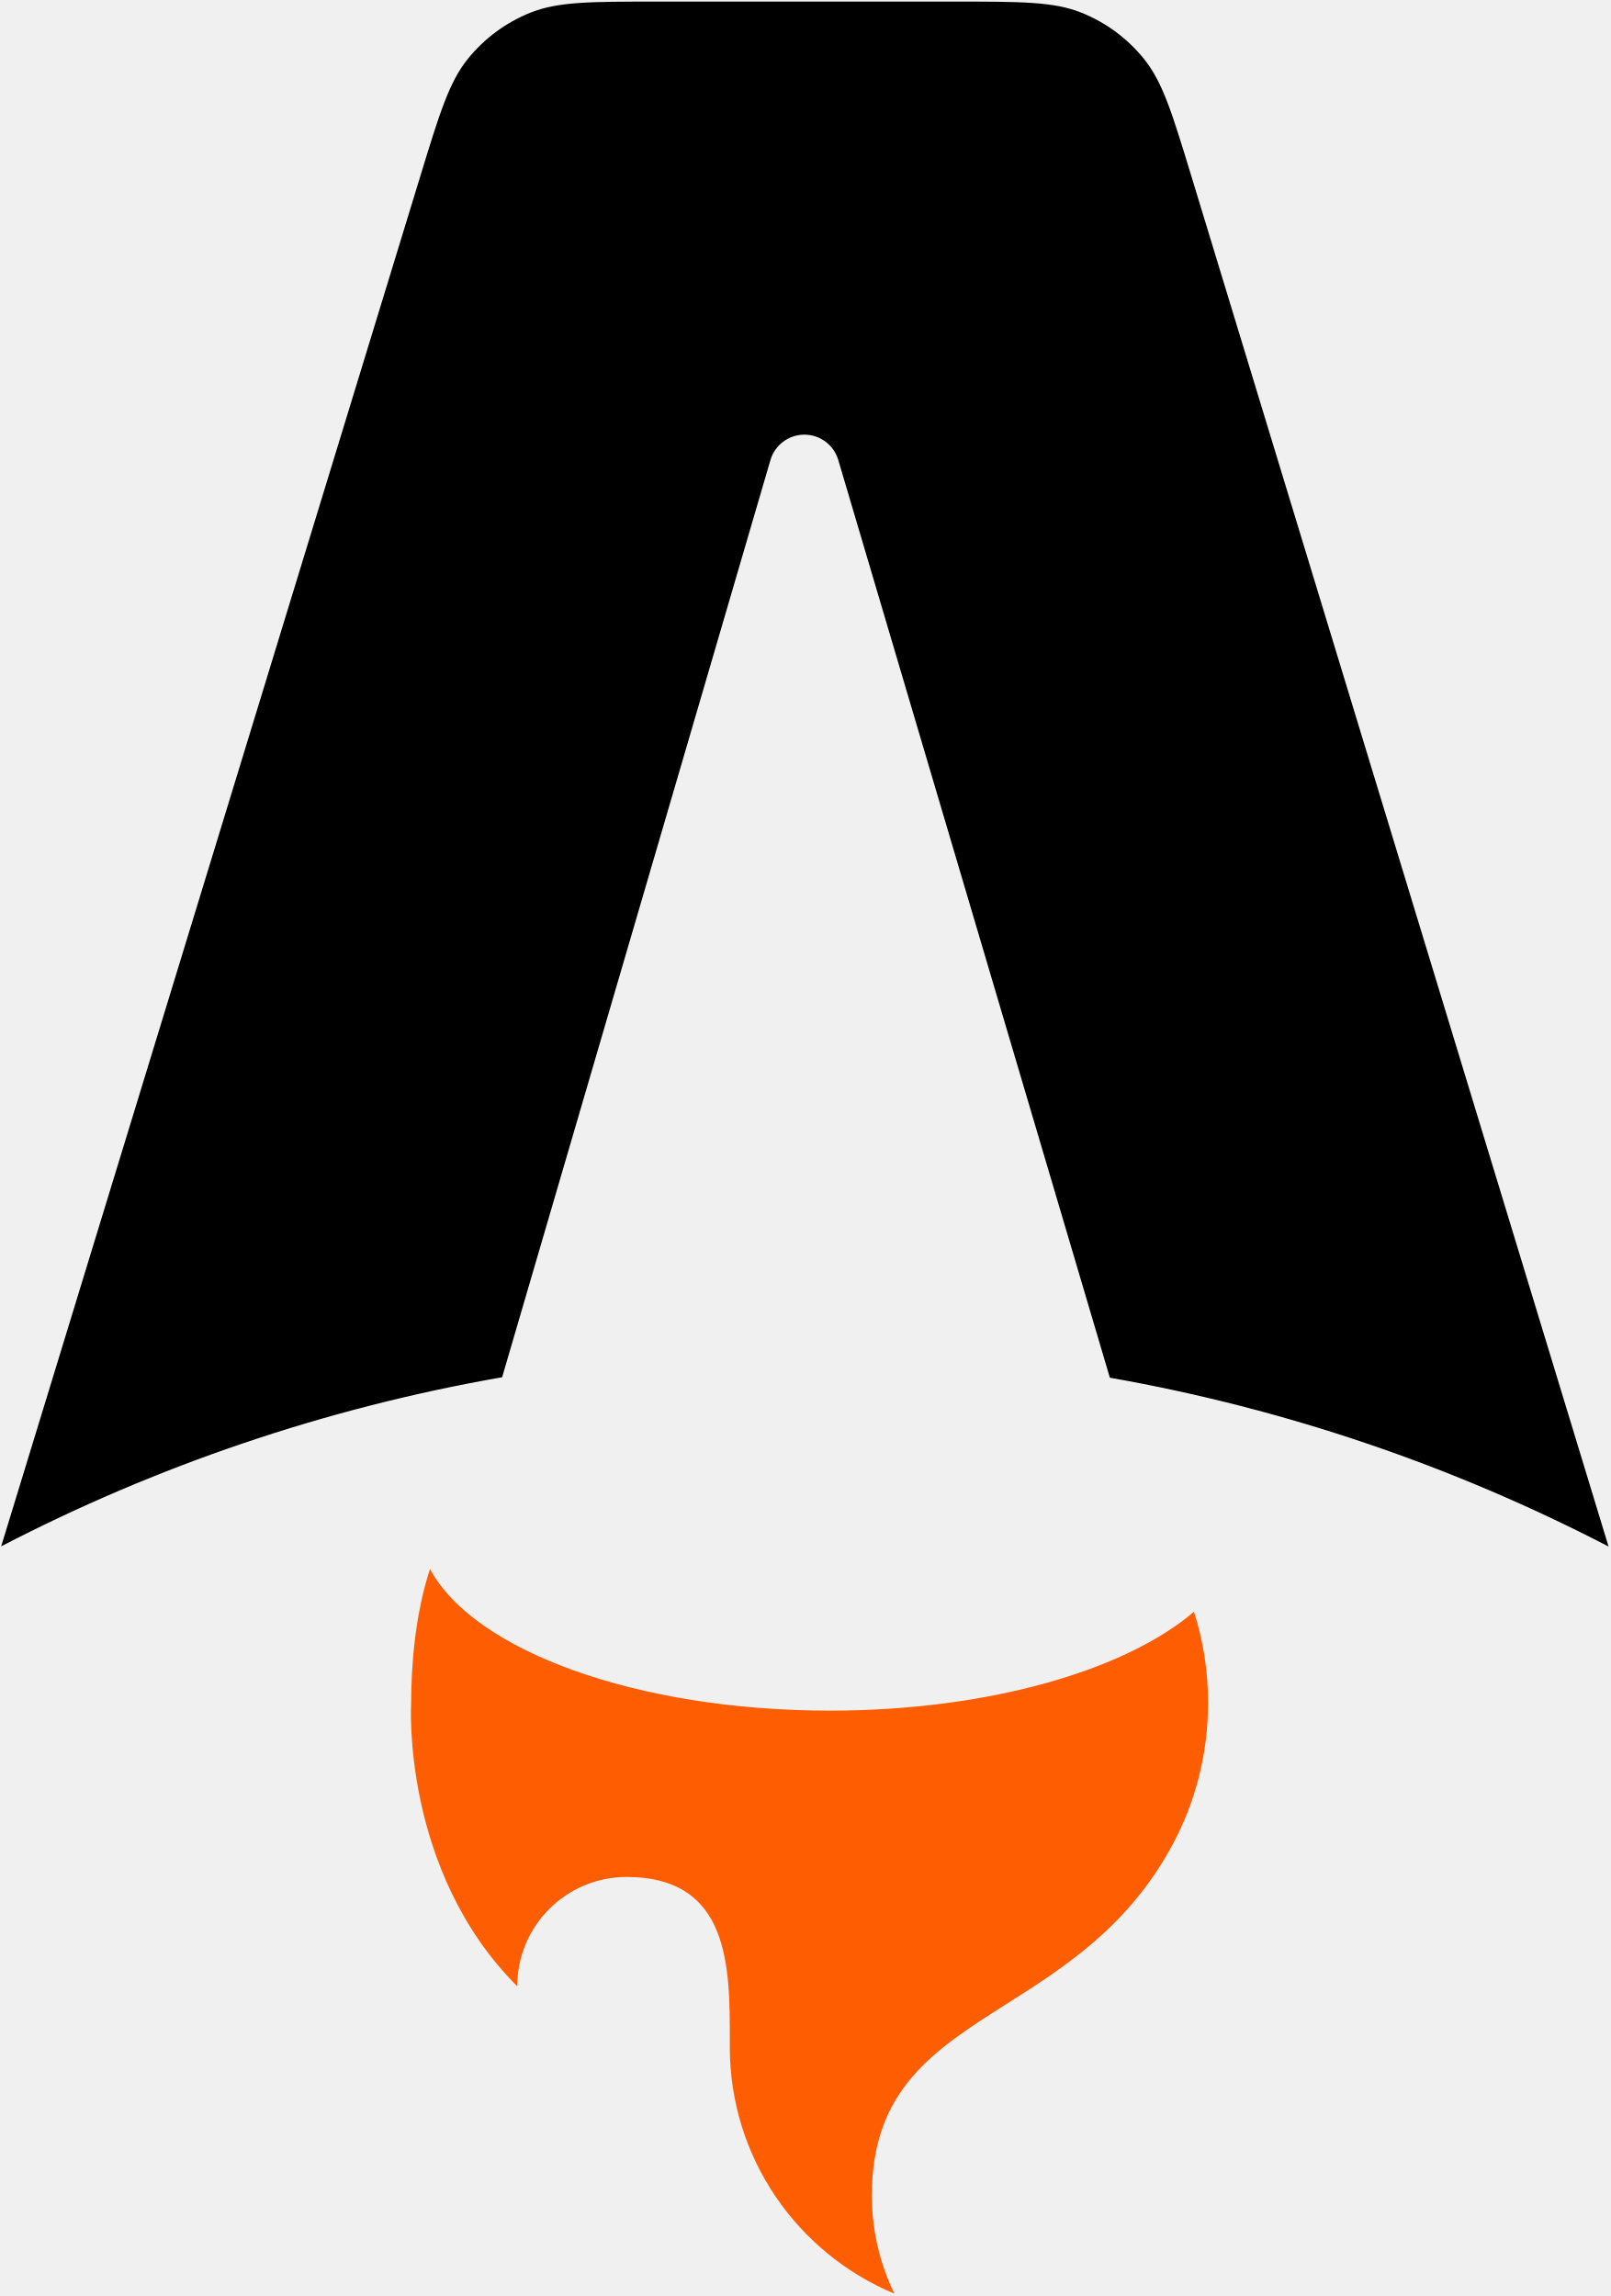
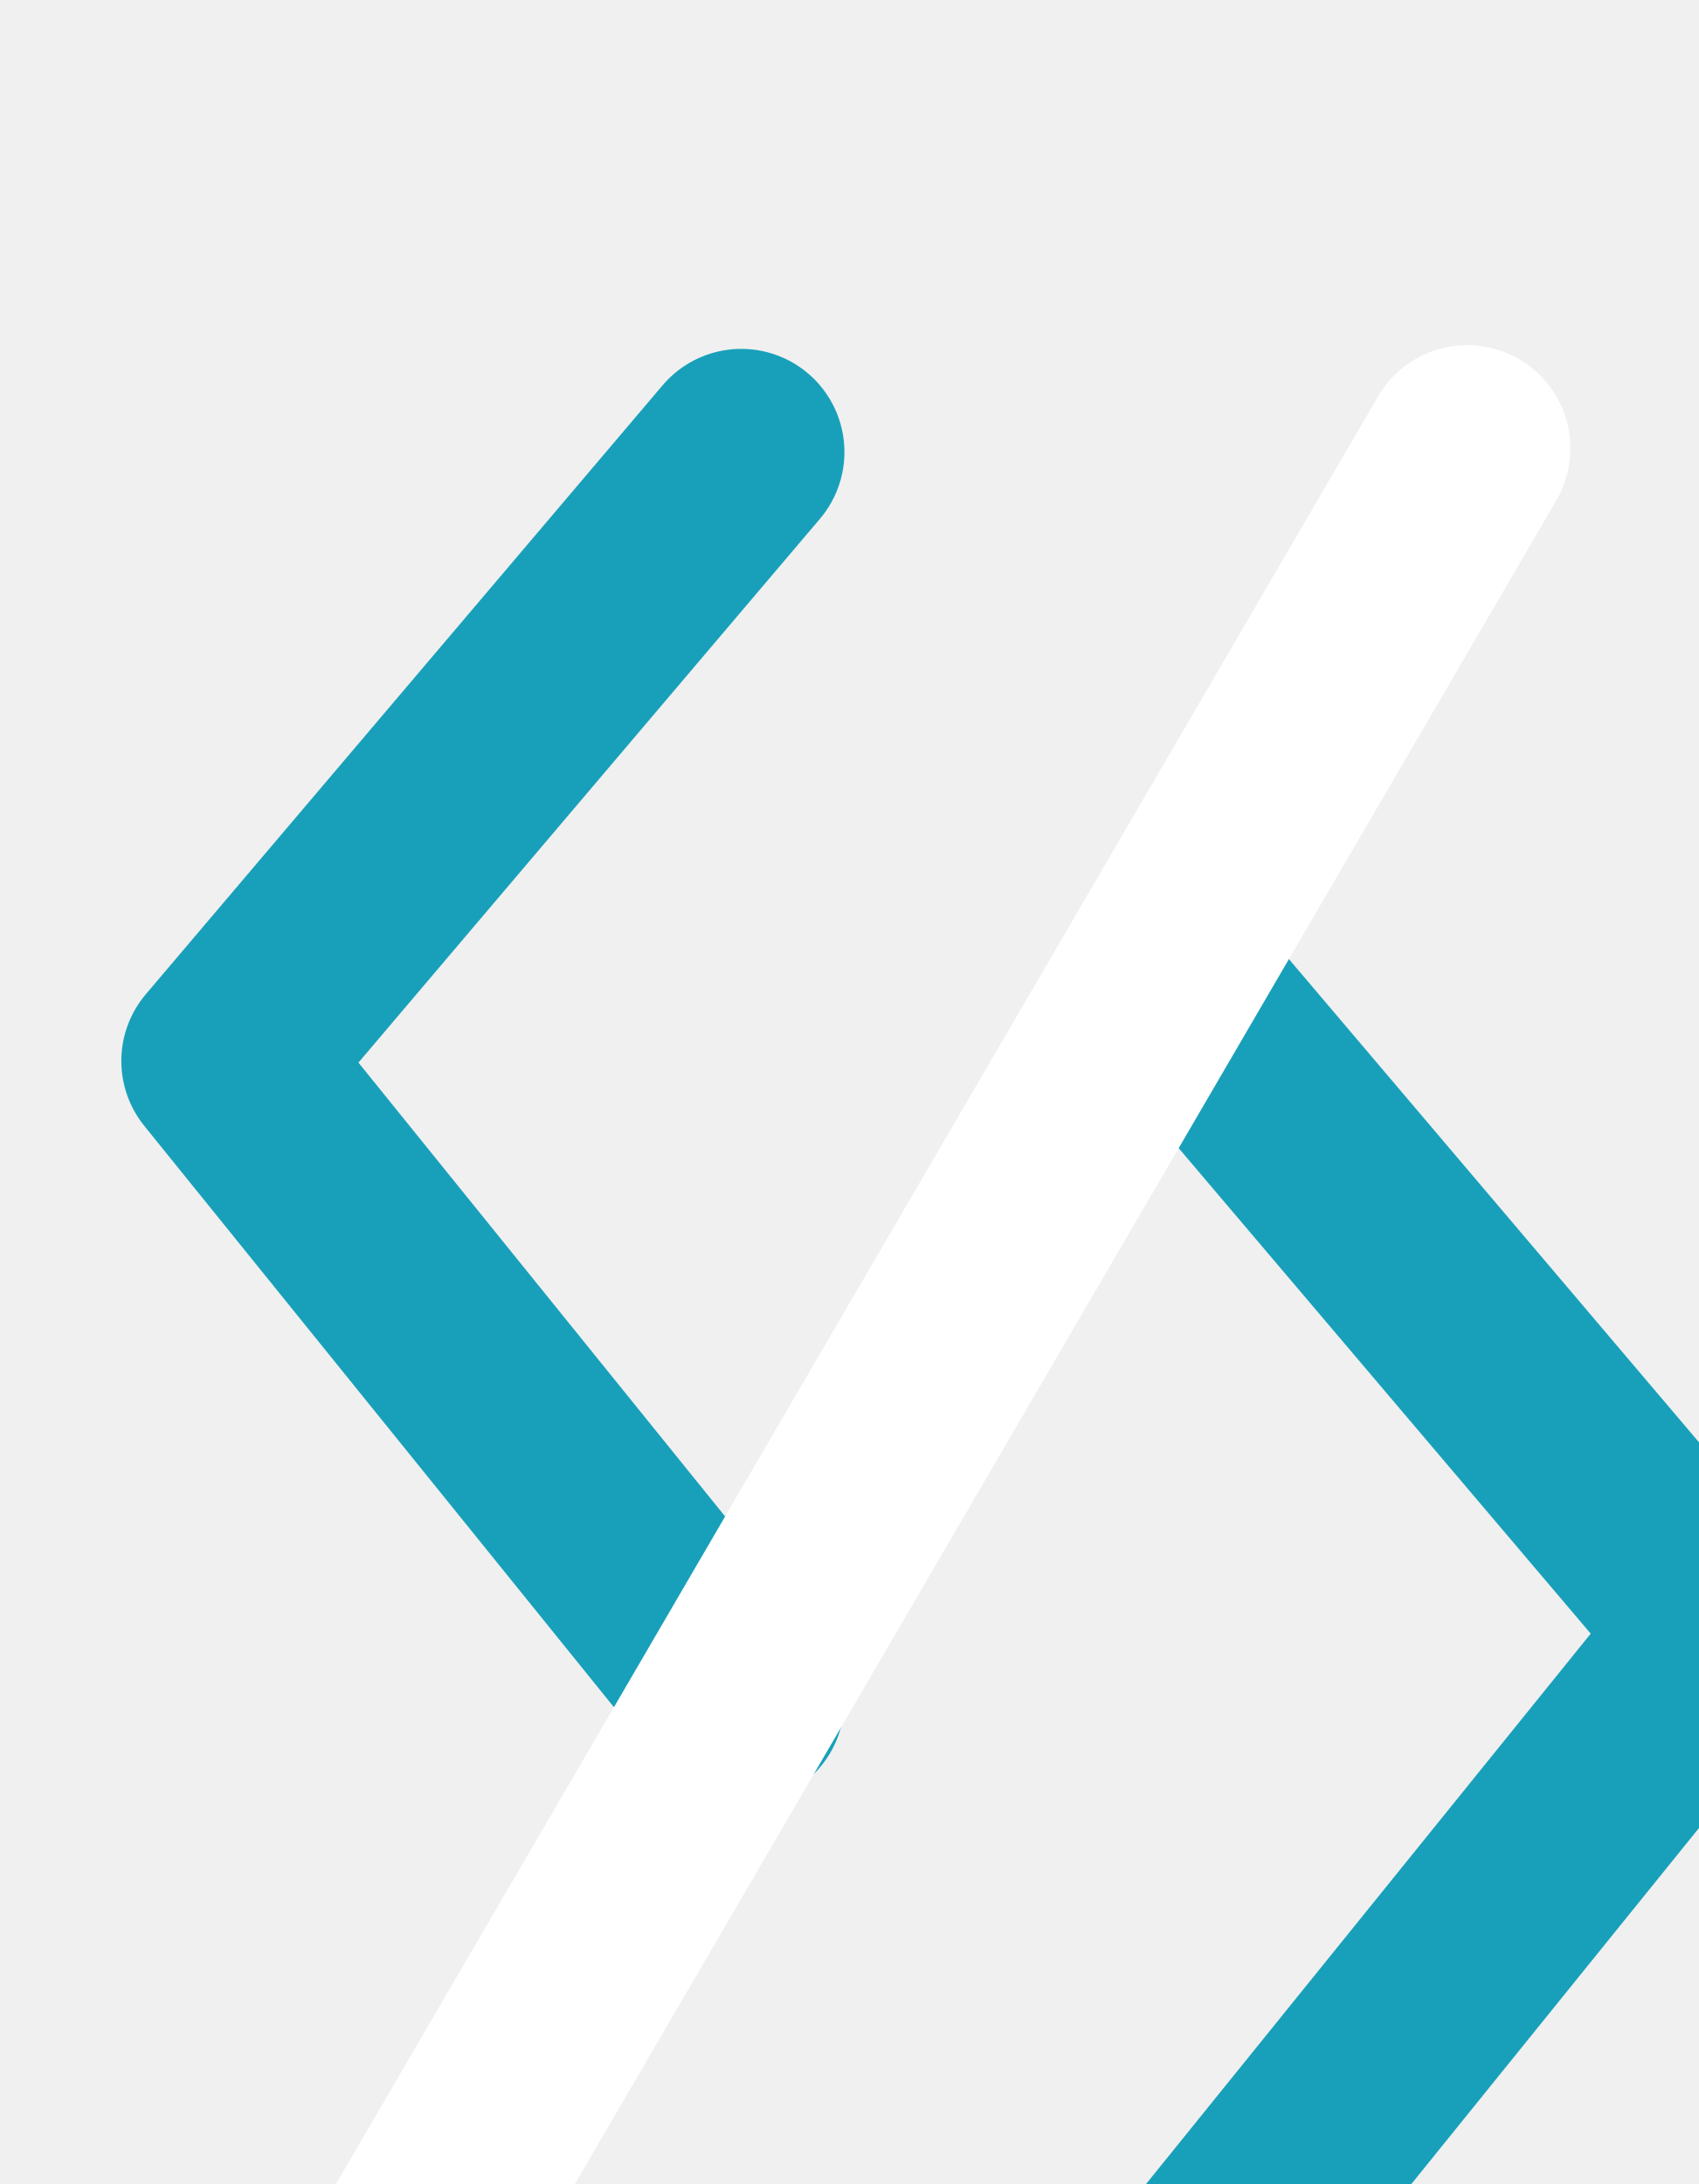
- <svg xmlns="http://www.w3.org/2000/svg" viewBox="0 0 627 894" fill="none">
-   <style>
-     #letter-a {
-       fill: black;
-     }
-     @media (prefers-color-scheme: dark) {
-       #letter-a {
-         fill: white;
+ <svg xmlns="http://www.w3.org/2000/svg" viewBox="0 0 700 900">
+   <defs>
+     <style>
+       .cls-stroke {
+         stroke: #18a0ba;
+         fill: none;
+         stroke-linecap: round;
+         stroke-linejoin: round;
+         stroke-width: 85.04px;
      }
-     }
-   </style>
-   <path id="letter-a" fill-rule="evenodd" clip-rule="evenodd" d="M445.433 22.983C452.722 32.032 456.439 44.243 463.873 68.665L626.281 602.176C566.234 571.026 500.957 548.56 432.115 536.439L326.371 179.099C324.641 173.252 319.27 169.241 313.173 169.241C307.06 169.241 301.68 173.273 299.963 179.14L195.5 536.259C126.338 548.325 60.763 570.832 0.459 602.095L163.664 68.541C171.121 44.162 174.85 31.972 182.14 22.939C188.575 14.965 196.946 8.772 206.454 4.95C217.224 0.622 229.971 0.622 255.466 0.622H372.034C397.562 0.622 410.326 0.622 421.106 4.96C430.622 8.789 438.998 14.995 445.433 22.983Z" />
-   <path fill-rule="evenodd" clip-rule="evenodd" d="M464.867 627.566C438.094 650.46 384.655 666.073 323.101 666.073C247.551 666.073 184.229 642.553 167.426 610.921C161.419 629.05 160.072 649.798 160.072 663.052C160.072 663.052 156.114 728.134 201.38 773.401C201.38 749.896 220.435 730.842 243.939 730.842C284.226 730.842 284.181 765.99 284.144 794.506C284.143 795.36 284.142 796.209 284.142 797.051C284.142 840.333 310.595 877.436 348.215 893.075C342.596 881.518 339.444 868.54 339.444 854.825C339.444 813.545 363.679 798.175 391.845 780.311C414.255 766.098 439.155 750.307 456.315 718.629C465.268 702.101 470.352 683.17 470.352 663.052C470.352 650.68 468.43 638.757 464.867 627.566Z" fill="#FF5D01" />
+       .cls-line {
+         fill: none;
+         stroke: #fff;
+         stroke-linecap: round;
+         stroke-linejoin: round;
+         stroke-width: 85.04px;
+       }
+       @media (prefers-color-scheme: light) {
+         .cls-stroke {
+           stroke: #3c4142;
+         }
+         .cls-line {
+           stroke: #3c4142;
+         }
+       }
+     </style>
+   </defs>
+   <g transform="translate(50, 50)">
+     <path d="m447.81 371.61 212.97 250.93-212.97 263.58M255.49 136.29 42.52 387.22 255.49 650.8" class="cls-stroke" />
+     <path d="M554.67 134.77 116.63 886.12" class="cls-line" />
+   </g>
</svg>
